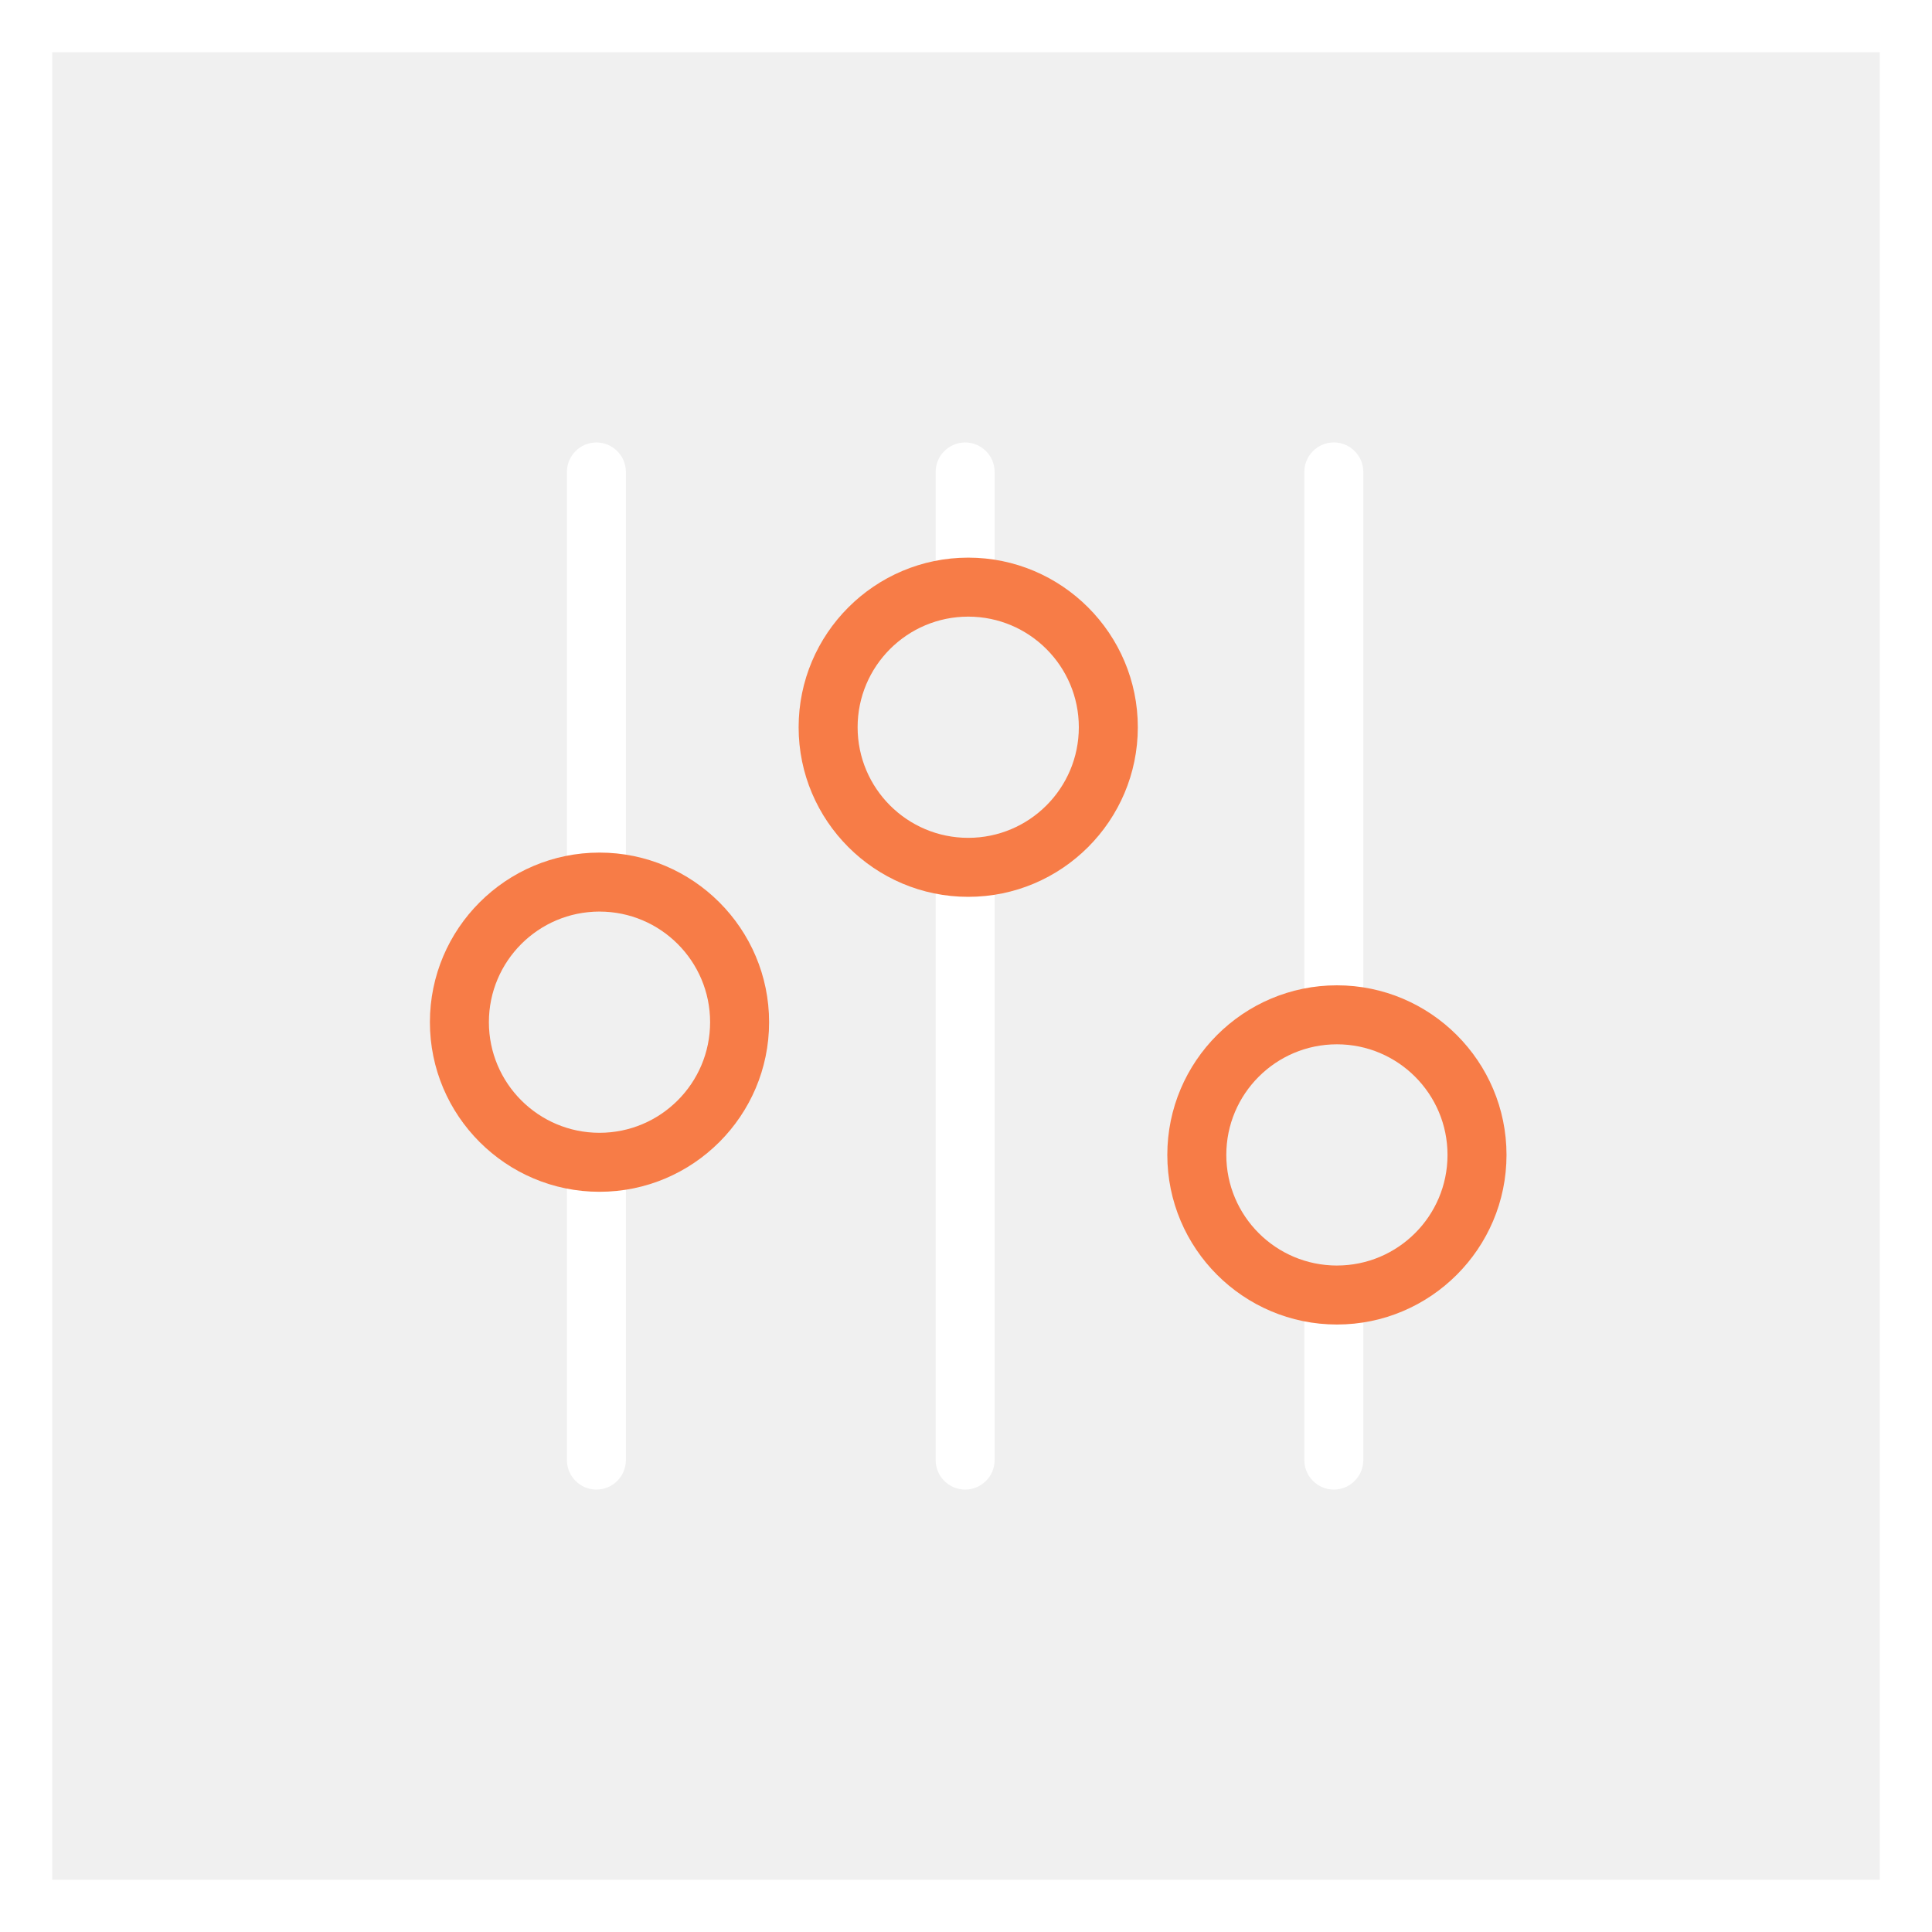
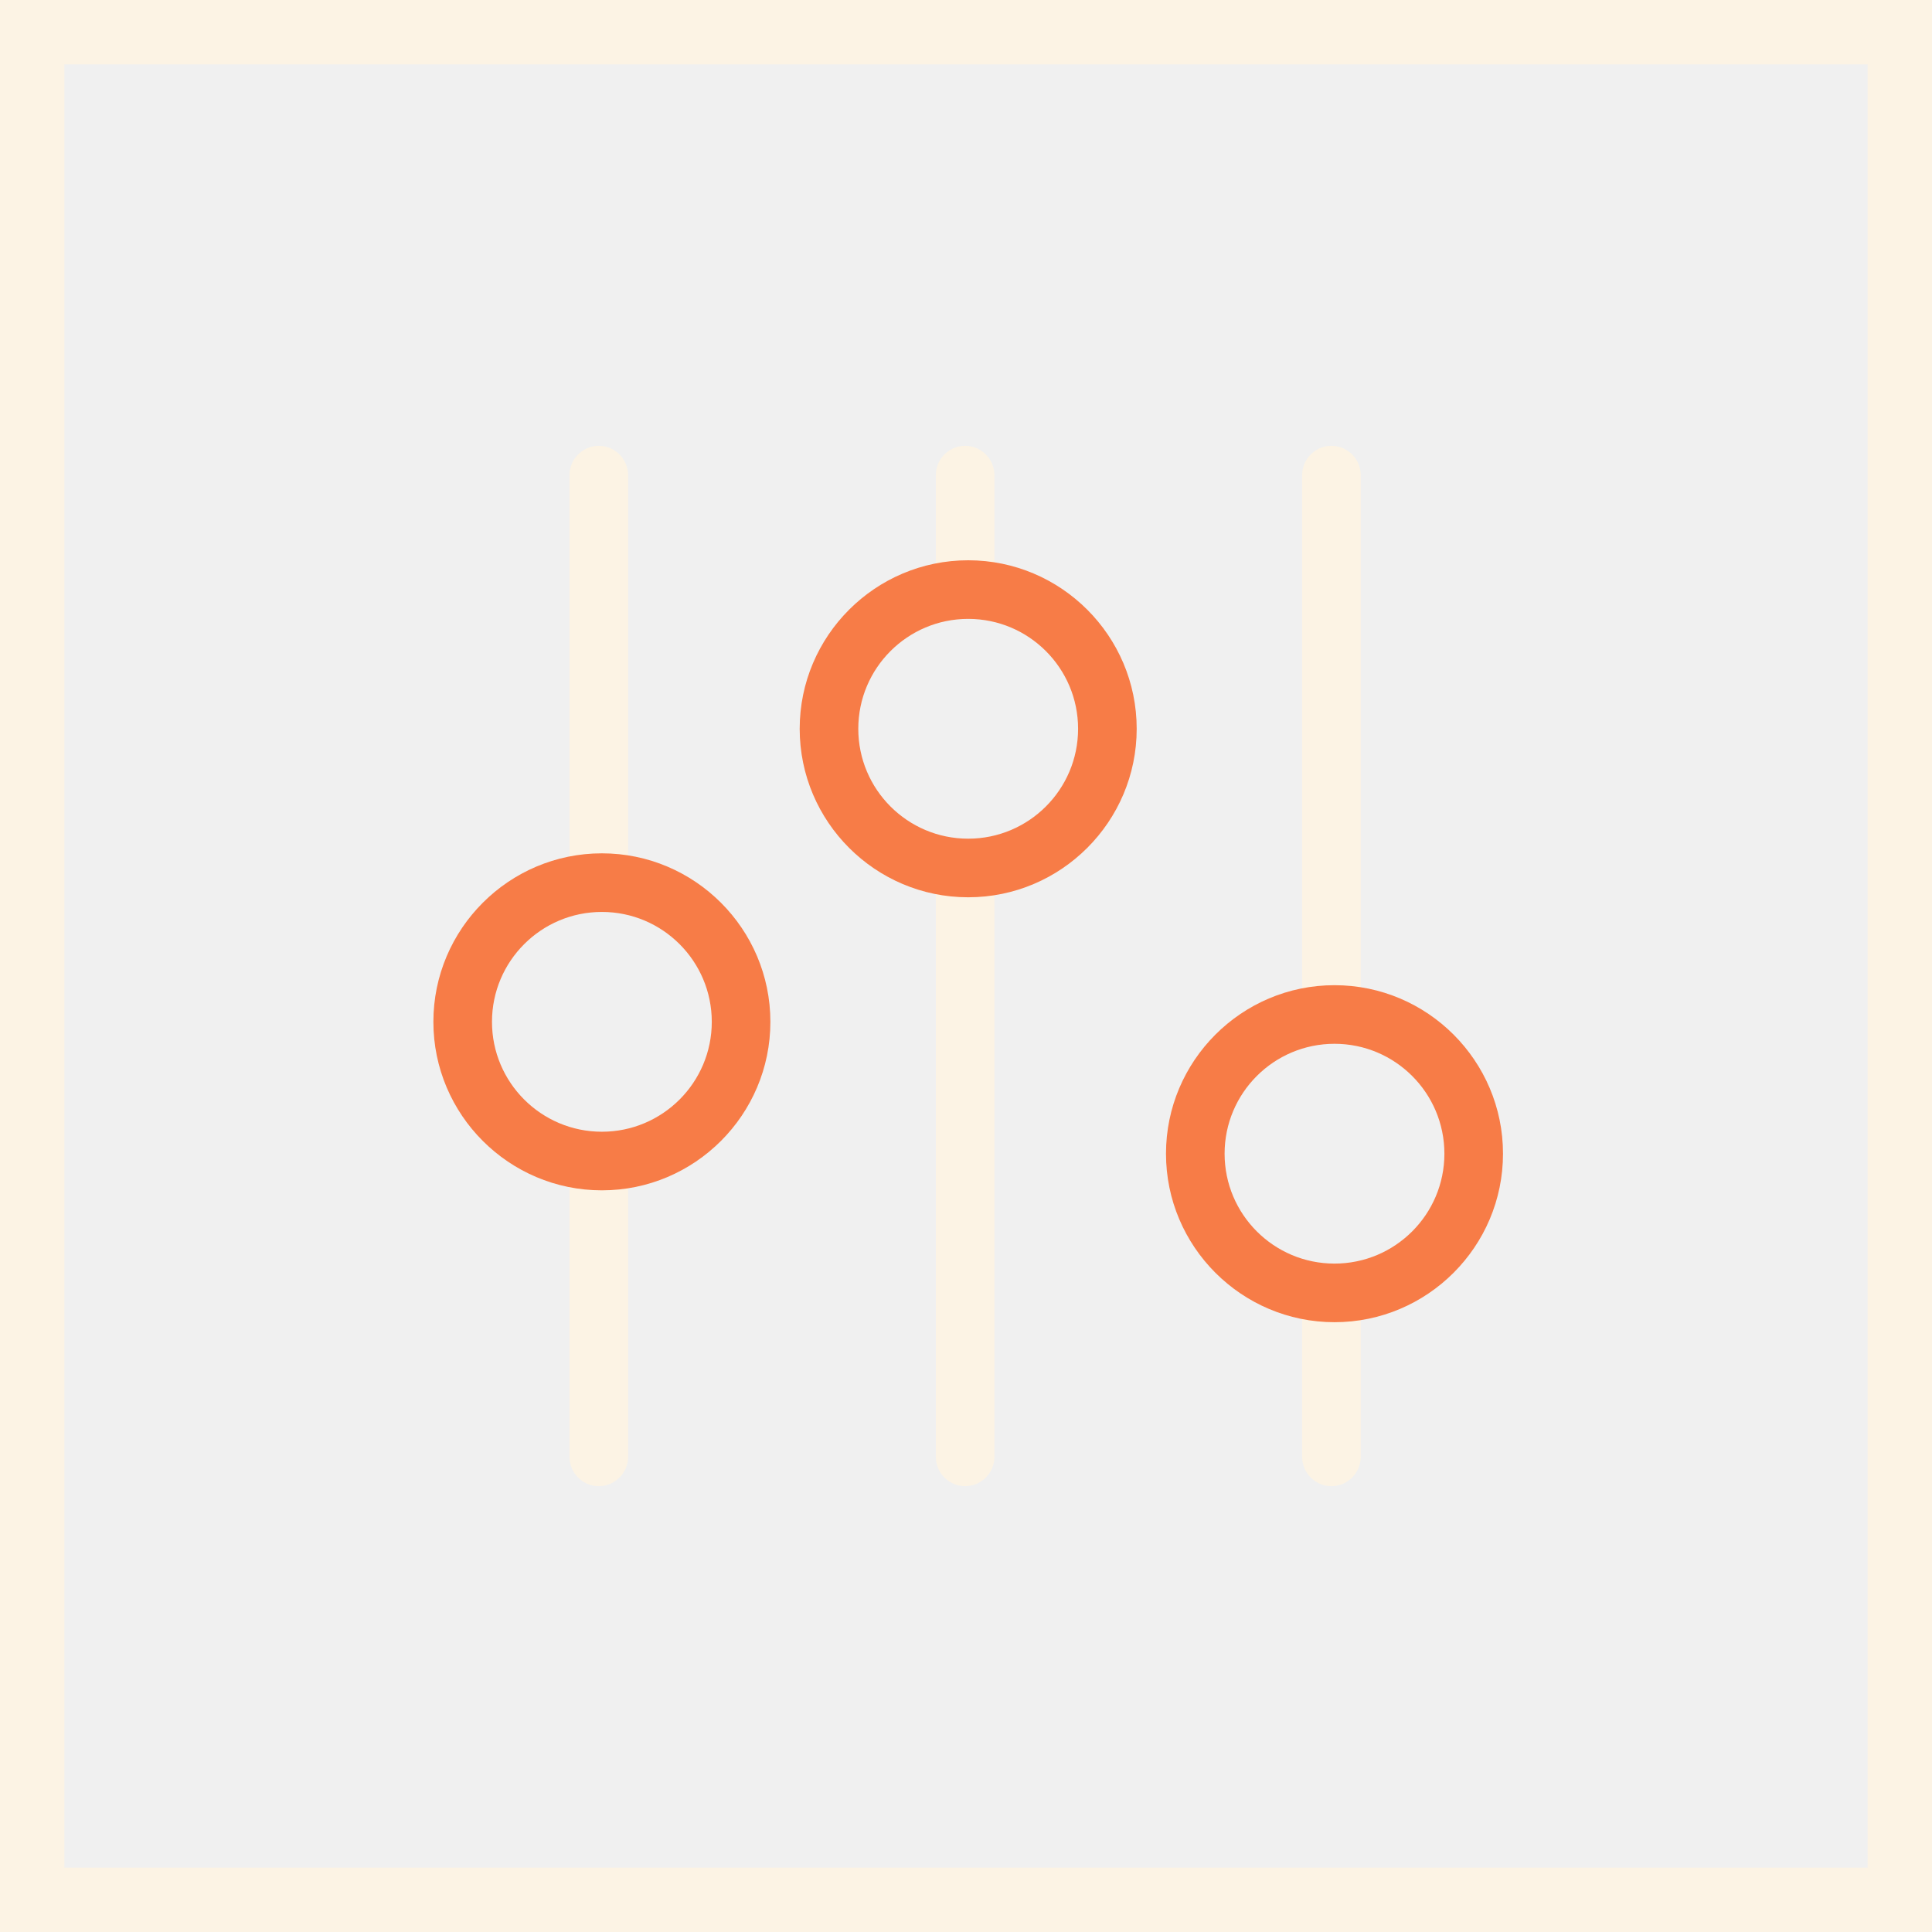
<svg xmlns="http://www.w3.org/2000/svg" fill="none" viewBox="0 0 60 60">
-   <path d="m.811.811h58.378v58.378h-58.378z" stroke="#fff" stroke-width="1.622" />
-   <g stroke-width="1">
-     <path d="m29.973 19.15c-.504 0-.916-.412-.916-.916v-3.577c0-.504.412-.916.916-.916.504 0 .916.412.916.916v3.577c0 .504-.412.916-.916.916z" fill="#fff" />
-     <path d="m29.973 46.26c-.504 0-.916-.412-.916-.916v-17.95c0-.504.412-.916.916-.916.504 0 .916.412.916.916v17.95c0 .504-.412.916-.916.916z" fill="#fff" />
-     <path d="m30.069 27.852c-2.904 0-5.267-2.363-5.267-5.267 0-2.904 2.363-5.267 5.267-5.267 2.904 0 5.267 2.363 5.267 5.267 0 2.904-2.363 5.267-5.267 5.267zm0-8.702c-1.896 0-3.435 1.539-3.435 3.435 0 1.896 1.539 3.435 3.435 3.435 1.896 0 3.435-1.539 3.435-3.435 0-1.896-1.539-3.435-3.435-3.435z" fill="#f77c47" />
-     <path d="m41.423 31.516c-.504 0-.916-.412-.916-.916v-15.944c0-.504.412-.916.916-.916.504 0 .916.412.916.916v15.944c0 .504-.412.916-.916.916z" fill="#fff" />
-     <path d="m41.423 46.26c-.504 0-.916-.412-.916-.916v-5.125c0-.504.412-.916.916-.916.504 0 .916.412.916.916v5.125c0 .504-.412.916-.916.916z" fill="#fff" />
-     <path d="m41.519 41.134c-2.904 0-5.267-2.363-5.267-5.267 0-2.904 2.363-5.267 5.267-5.267 2.904 0 5.267 2.363 5.267 5.267 0 2.904-2.363 5.267-5.267 5.267zm0-8.702c-1.896 0-3.435 1.539-3.435 3.435 0 1.896 1.539 3.435 3.435 3.435 1.896 0 3.435-1.539 3.435-3.435 0-1.896-1.539-3.435-3.435-3.435z" fill="#f77c47" />
-     <path d="m18.522 28.31c-.504 0-.916-.412-.916-.916v-12.737c0-.504.412-.916.916-.916.504 0 .916.412.916.916v12.737c0 .504-.412.916-.916.916z" fill="#fff" />
-     <path d="m18.522 46.26c-.504 0-.916-.412-.916-.916v-8.789c0-.504.412-.916.916-.916.504 0 .916.412.916.916v8.789c0 .504-.412.916-.916.916z" fill="#fff" />
-     <path d="m18.618 37.012c-2.904 0-5.267-2.363-5.267-5.267s2.363-5.267 5.267-5.267 5.267 2.363 5.267 5.267-2.363 5.267-5.267 5.267zm0-8.702c-1.896 0-3.435 1.539-3.435 3.435s1.539 3.435 3.435 3.435 3.435-1.539 3.435-3.435-1.539-3.435-3.435-3.435z" fill="#f77c47" />
-   </g>
+   <path d="m1 1h58v58h-58z" stroke="#fcf3e4" stroke-width="2" />
+   <path d="m29.973 19.22c-.501 0-.91-.41-.91-.91v-3.554c0-.501.41-.91.91-.91.501 0 .91.41.91.91v3.554c0 .5-.41.91-.91.91z" fill="#fcf3e4" />
+   <path d="m29.973 46.154c-.501 0-.91-.41-.91-.91v-17.833c0-.501.41-.91.91-.91.501 0 .91.41.91.91v17.833c0 .501-.41.91-.91.91z" fill="#fcf3e4" />
+   <path d="m30.068 27.866c-2.885 0-5.233-2.348-5.233-5.233 0-2.885 2.348-5.233 5.233-5.233 2.885 0 5.233 2.348 5.233 5.233 0 2.885-2.348 5.233-5.233 5.233zm0-8.646c-1.884 0-3.413 1.529-3.413 3.413 0 1.884 1.529 3.413 3.413 3.413 1.884 0 3.413-1.529 3.413-3.413 0-1.884-1.529-3.413-3.413-3.413z" fill="#f77c47" />
+   <path d="m41.349 31.506c-.501 0-.91-.41-.91-.91v-15.84c0-.501.41-.91.91-.91.5 0 .91.41.91.91v15.84c0 .5-.41.91-.91.91z" fill="#fcf3e4" />
+   <path d="m41.349 46.154c-.501 0-.91-.41-.91-.91v-5.092c0-.5.41-.91.91-.91.5 0 .91.41.91.91v5.092c0 .501-.41.91-.91.91z" fill="#fcf3e4" />
+   <path d="m41.444 41.062c-2.885 0-5.233-2.348-5.233-5.233 0-2.885 2.348-5.233 5.233-5.233 2.885 0 5.233 2.348 5.233 5.233 0 2.885-2.348 5.233-5.233 5.233zm0-8.646c-1.884 0-3.413 1.529-3.413 3.413 0 1.884 1.529 3.413 3.413 3.413 1.884 0 3.413-1.529 3.413-3.413 0-1.884-1.529-3.413-3.413-3.413z" fill="#f77c47" />
+   <path d="m18.596 28.321c-.5 0-.91-.41-.91-.91v-12.655c0-.501.41-.91.91-.91.501 0 .91.41.91.91v12.655c0 .5-.41.91-.91.91z" fill="#fcf3e4" />
+   <path d="m18.596 46.154c-.5 0-.91-.41-.91-.91v-8.732c0-.501.41-.91.91-.91.501 0 .91.41.91.91v8.732c0 .5-.41.91-.91.91z" fill="#fcf3e4" />
+   <path d="m18.692 36.967c-2.885 0-5.233-2.348-5.233-5.233s2.348-5.233 5.233-5.233 5.233 2.348 5.233 5.233-2.348 5.233-5.233 5.233zm0-8.646c-1.884 0-3.413 1.529-3.413 3.413s1.529 3.413 3.413 3.413 3.413-1.529 3.413-3.413-1.529-3.413-3.413-3.413z" fill="#f77c47" />
</svg>
